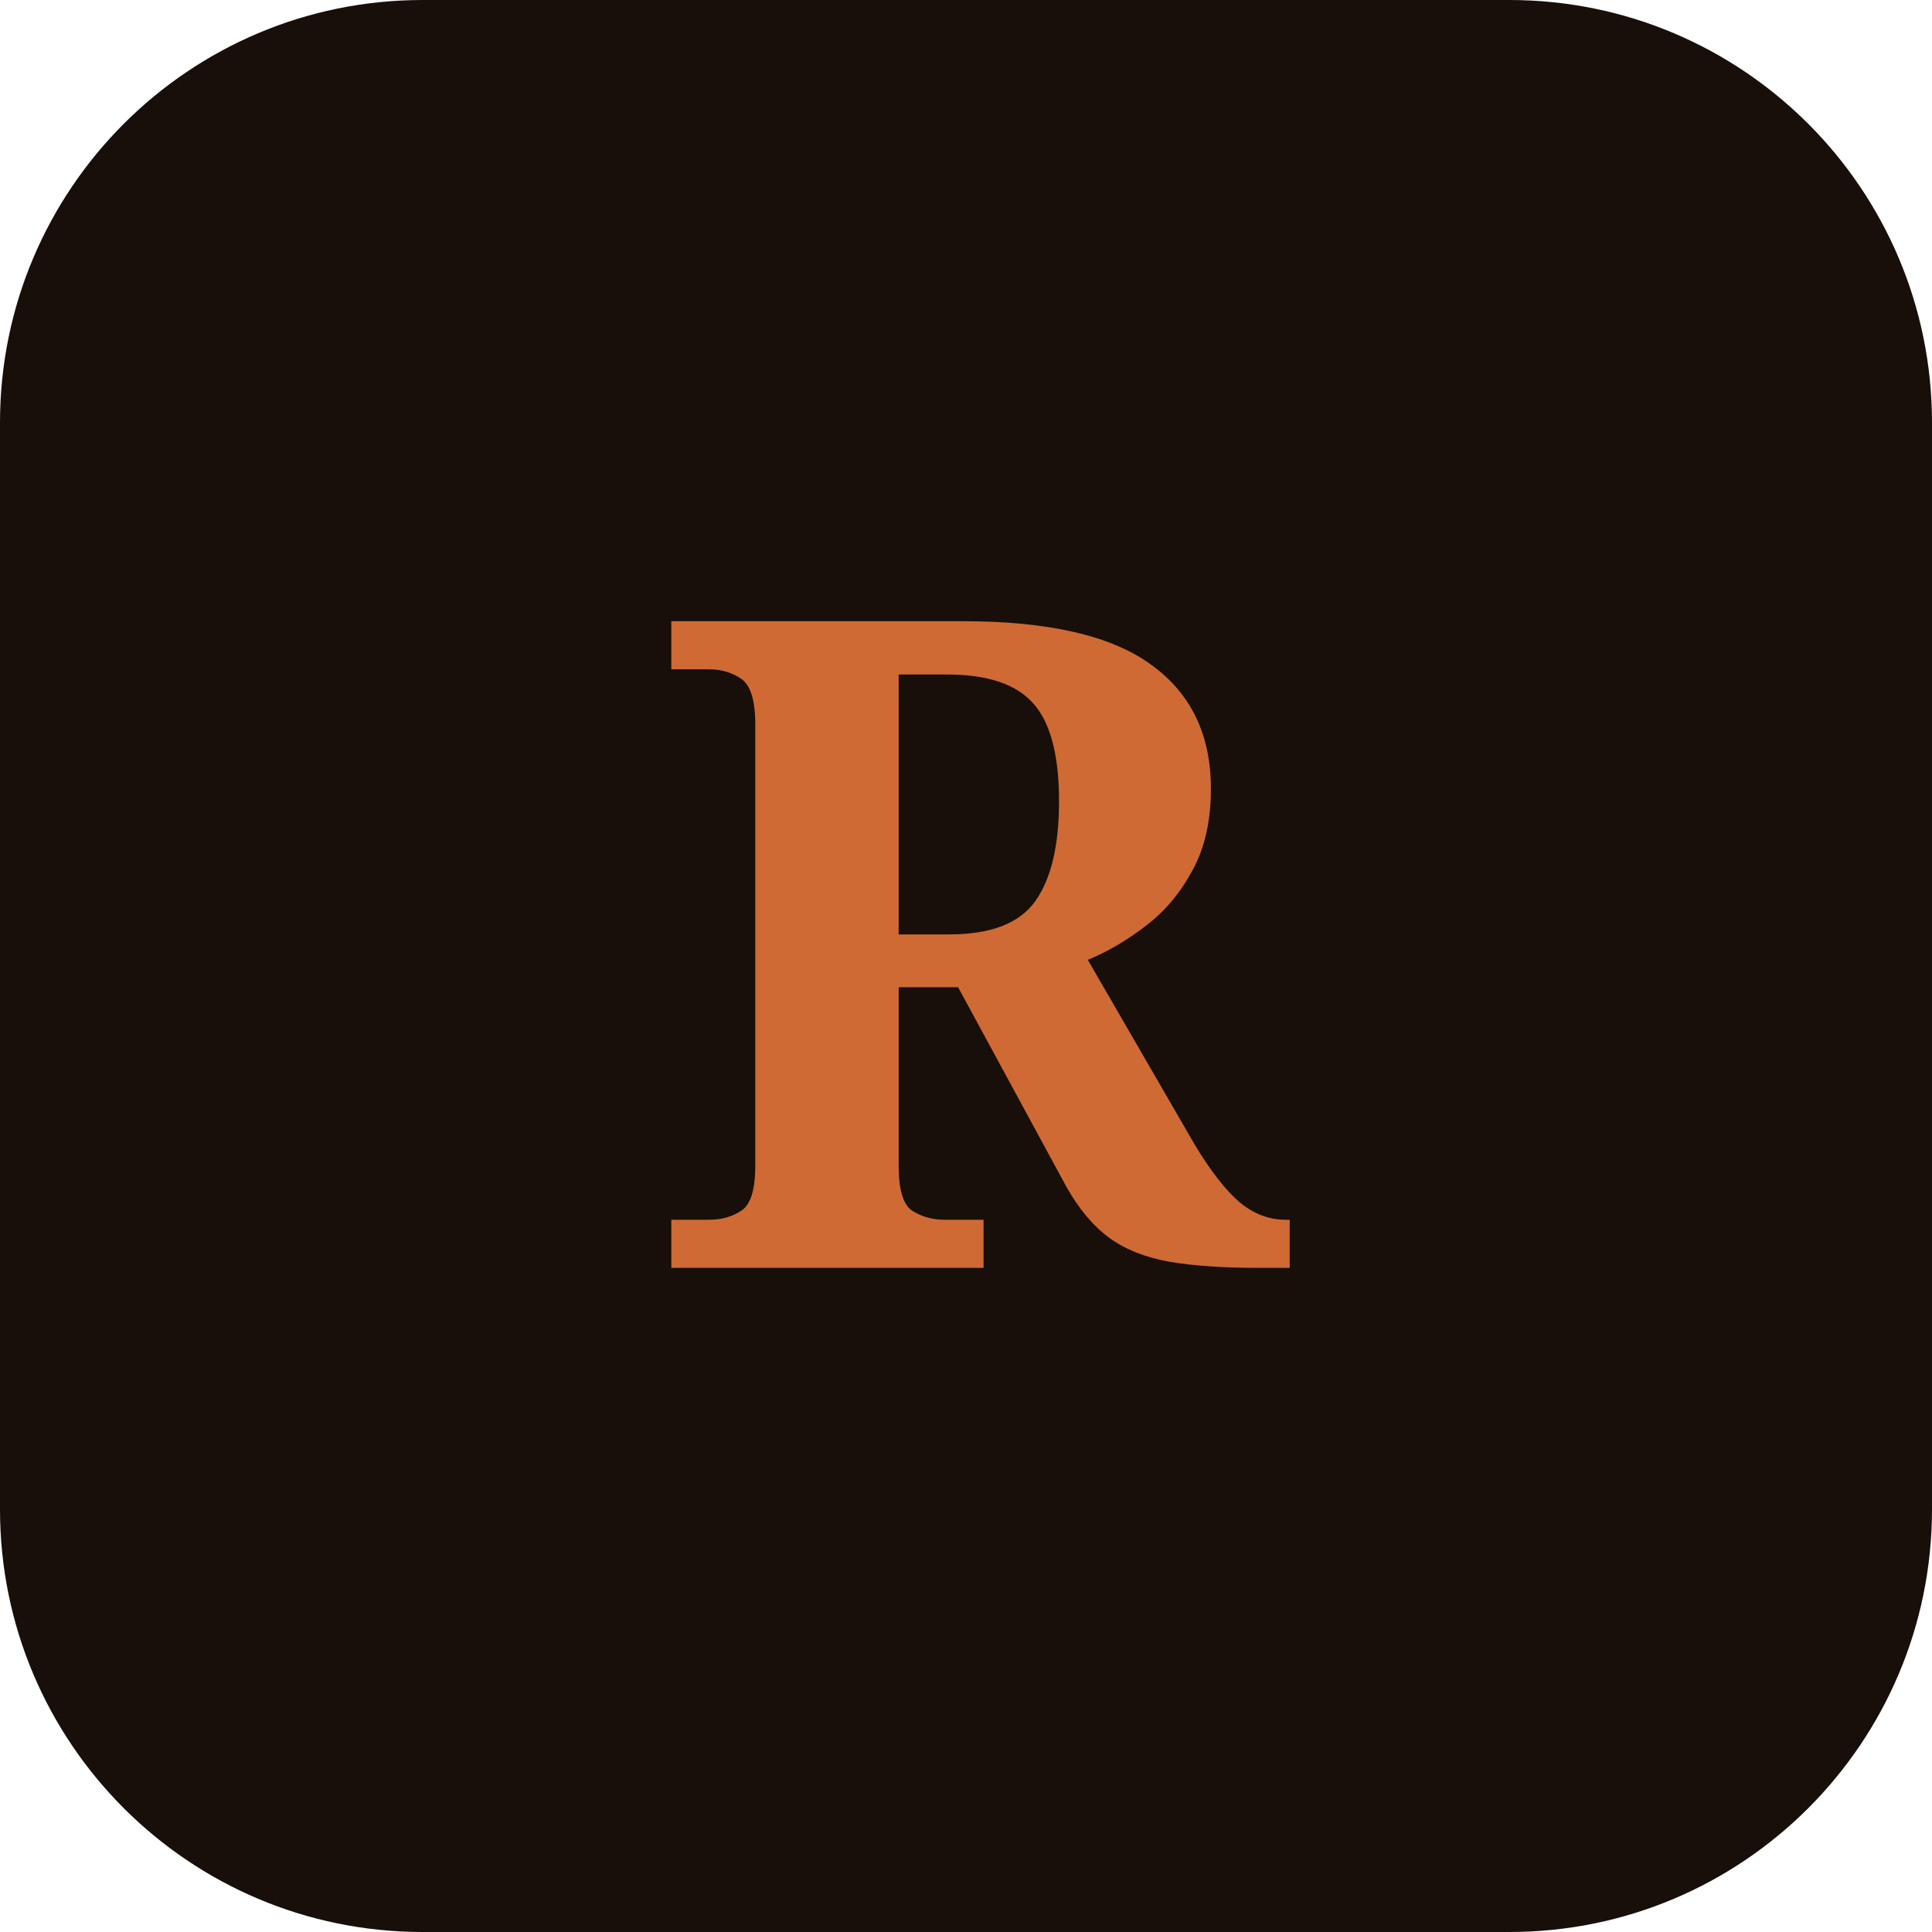
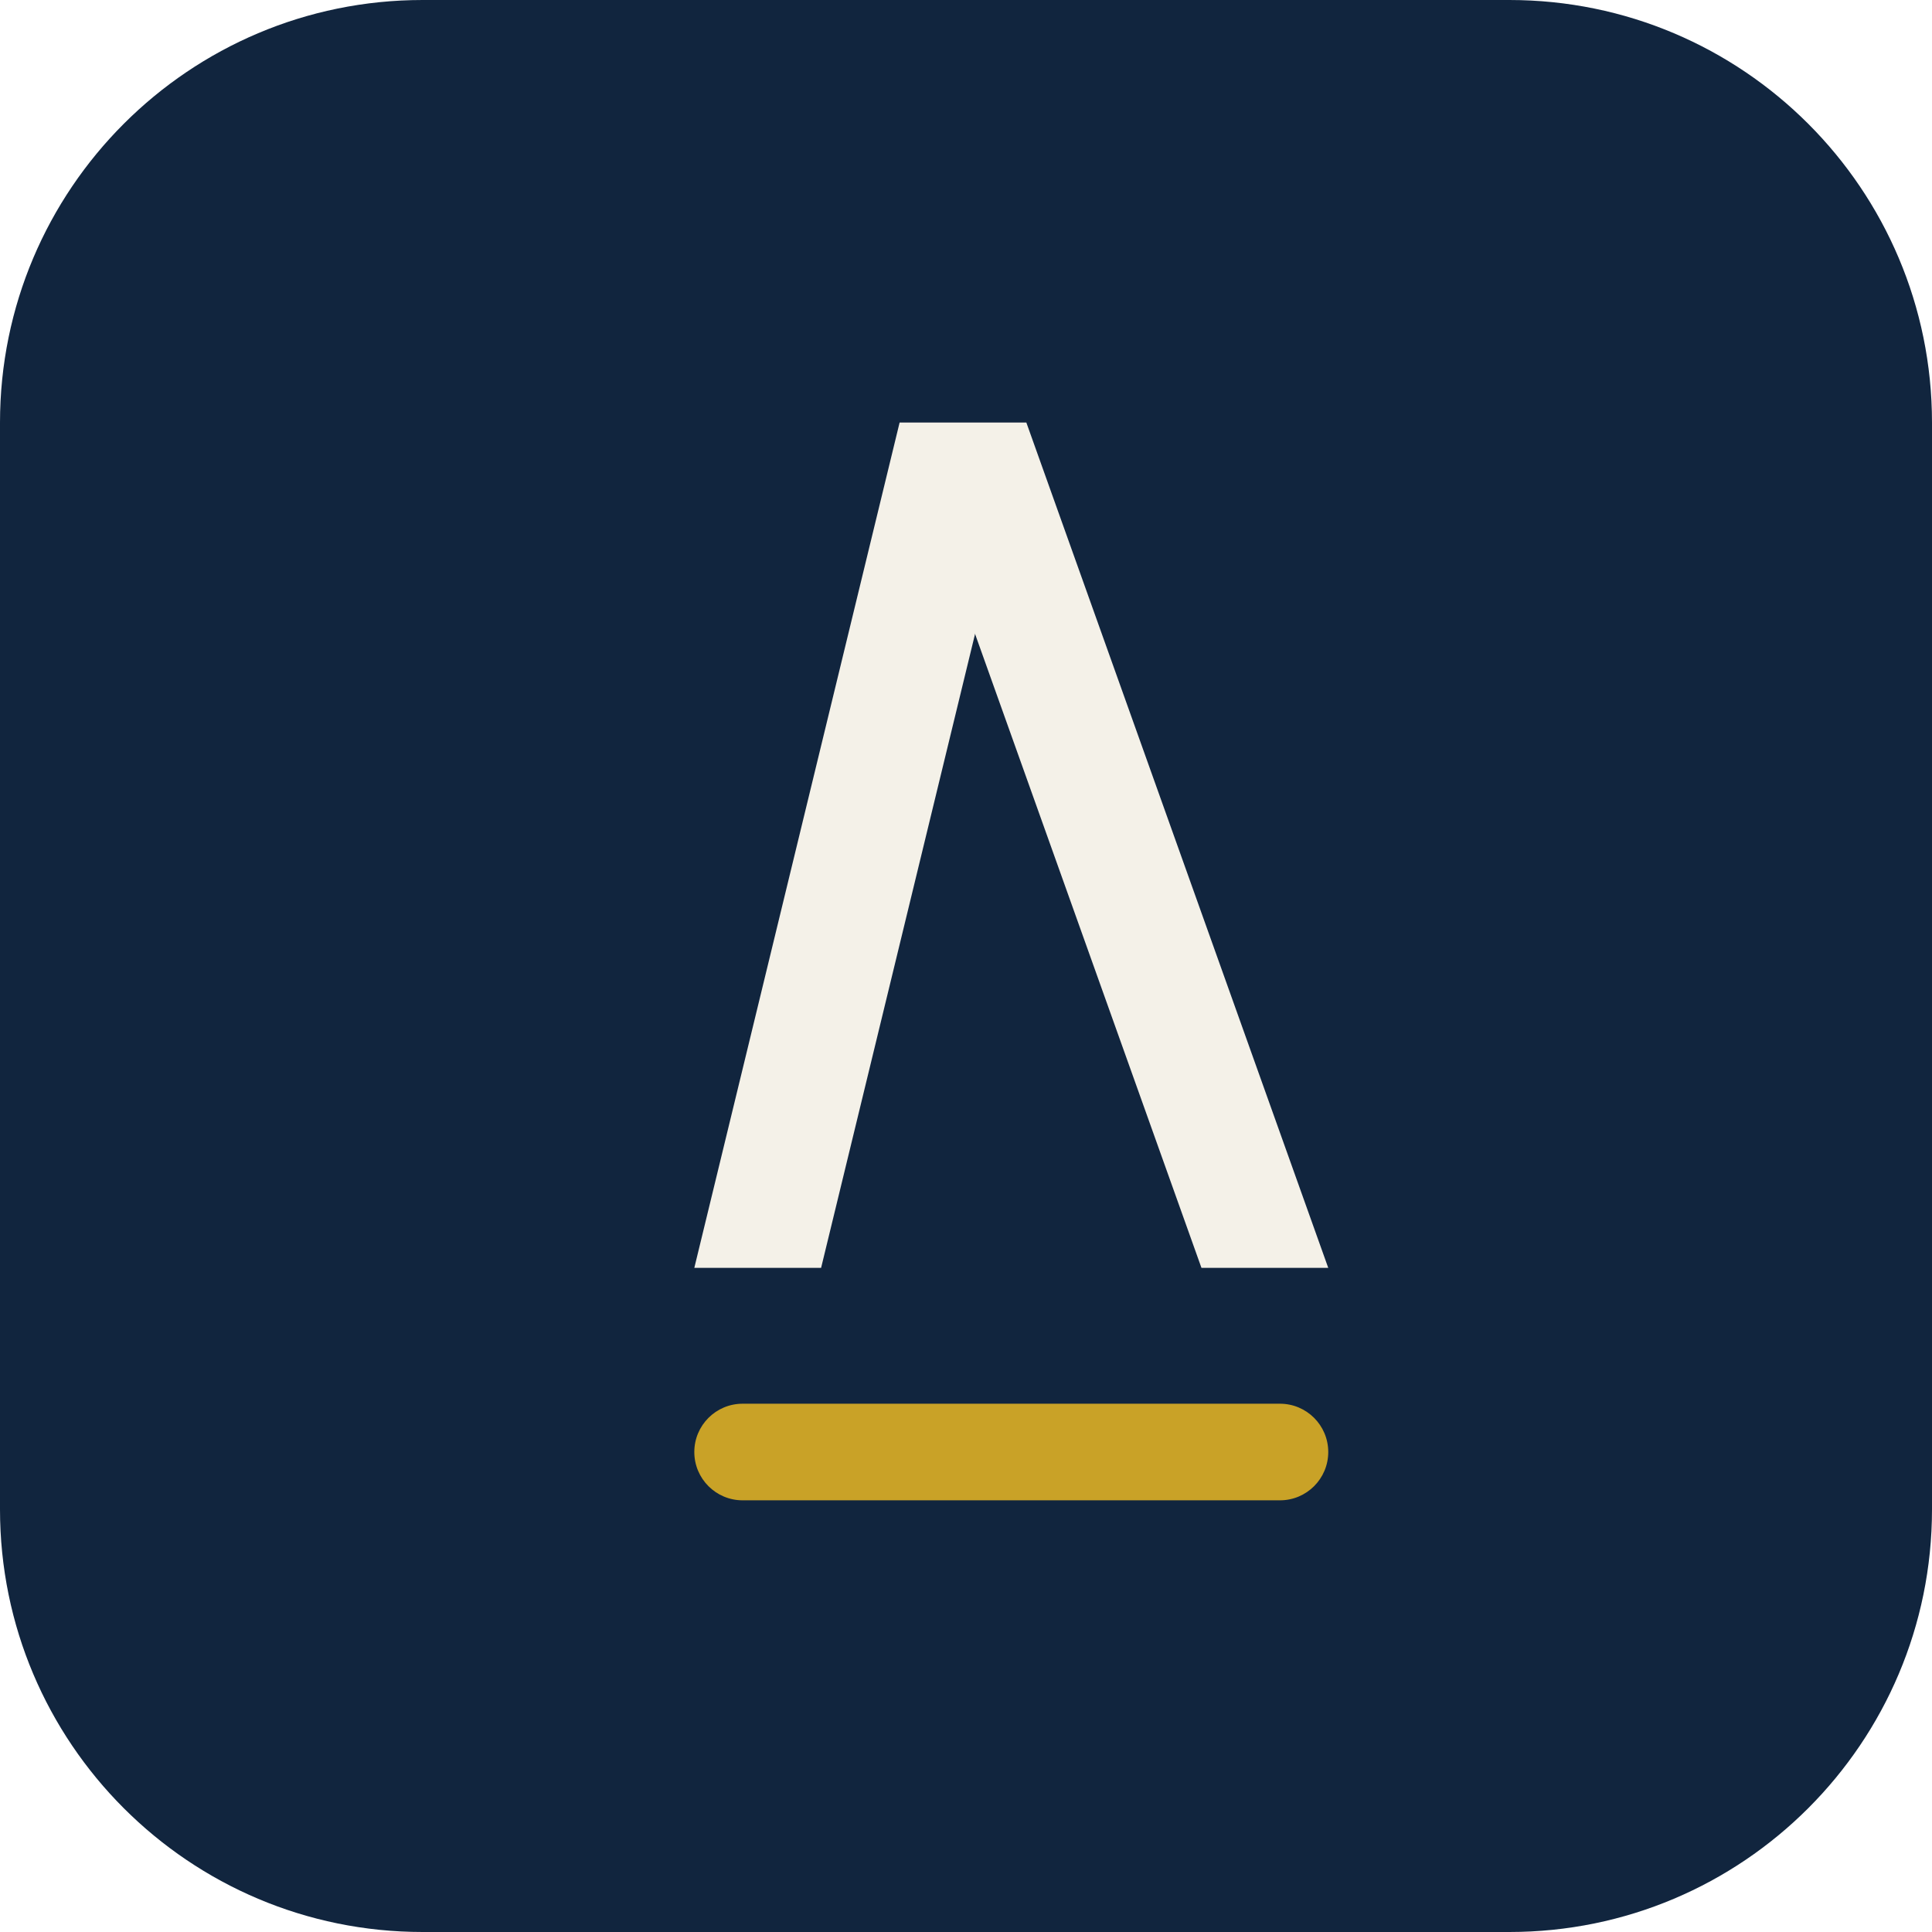
- <svg xmlns="http://www.w3.org/2000/svg" viewBox="0 0 64 64">
-   <rect width="64" height="64" rx="14" fill="#180f0a" />
-   <text x="32" y="42" font-family="Georgia,serif" font-size="30" font-weight="700" text-anchor="middle" fill="#cf6a35">R</text>
+ <svg xmlns="http://www.w3.org/2000/svg" viewBox="0 0 64 64" width="64" height="64" role="img" aria-label="AKTUAL MEDIA">
+   <rect width="64" height="64" rx="14" fill="#11253E" />
+   <g fill="#F4F1E8">
+     <polygon points="23,42 29.8,14 34,14 27.2,42" />
+     <polygon points="29.8,14 34,14 44,42 39.8,42" />
+   </g>
+   <rect x="23" y="46.5" width="21" height="3.2" rx="1.6" fill="#C9A227" />
</svg>
